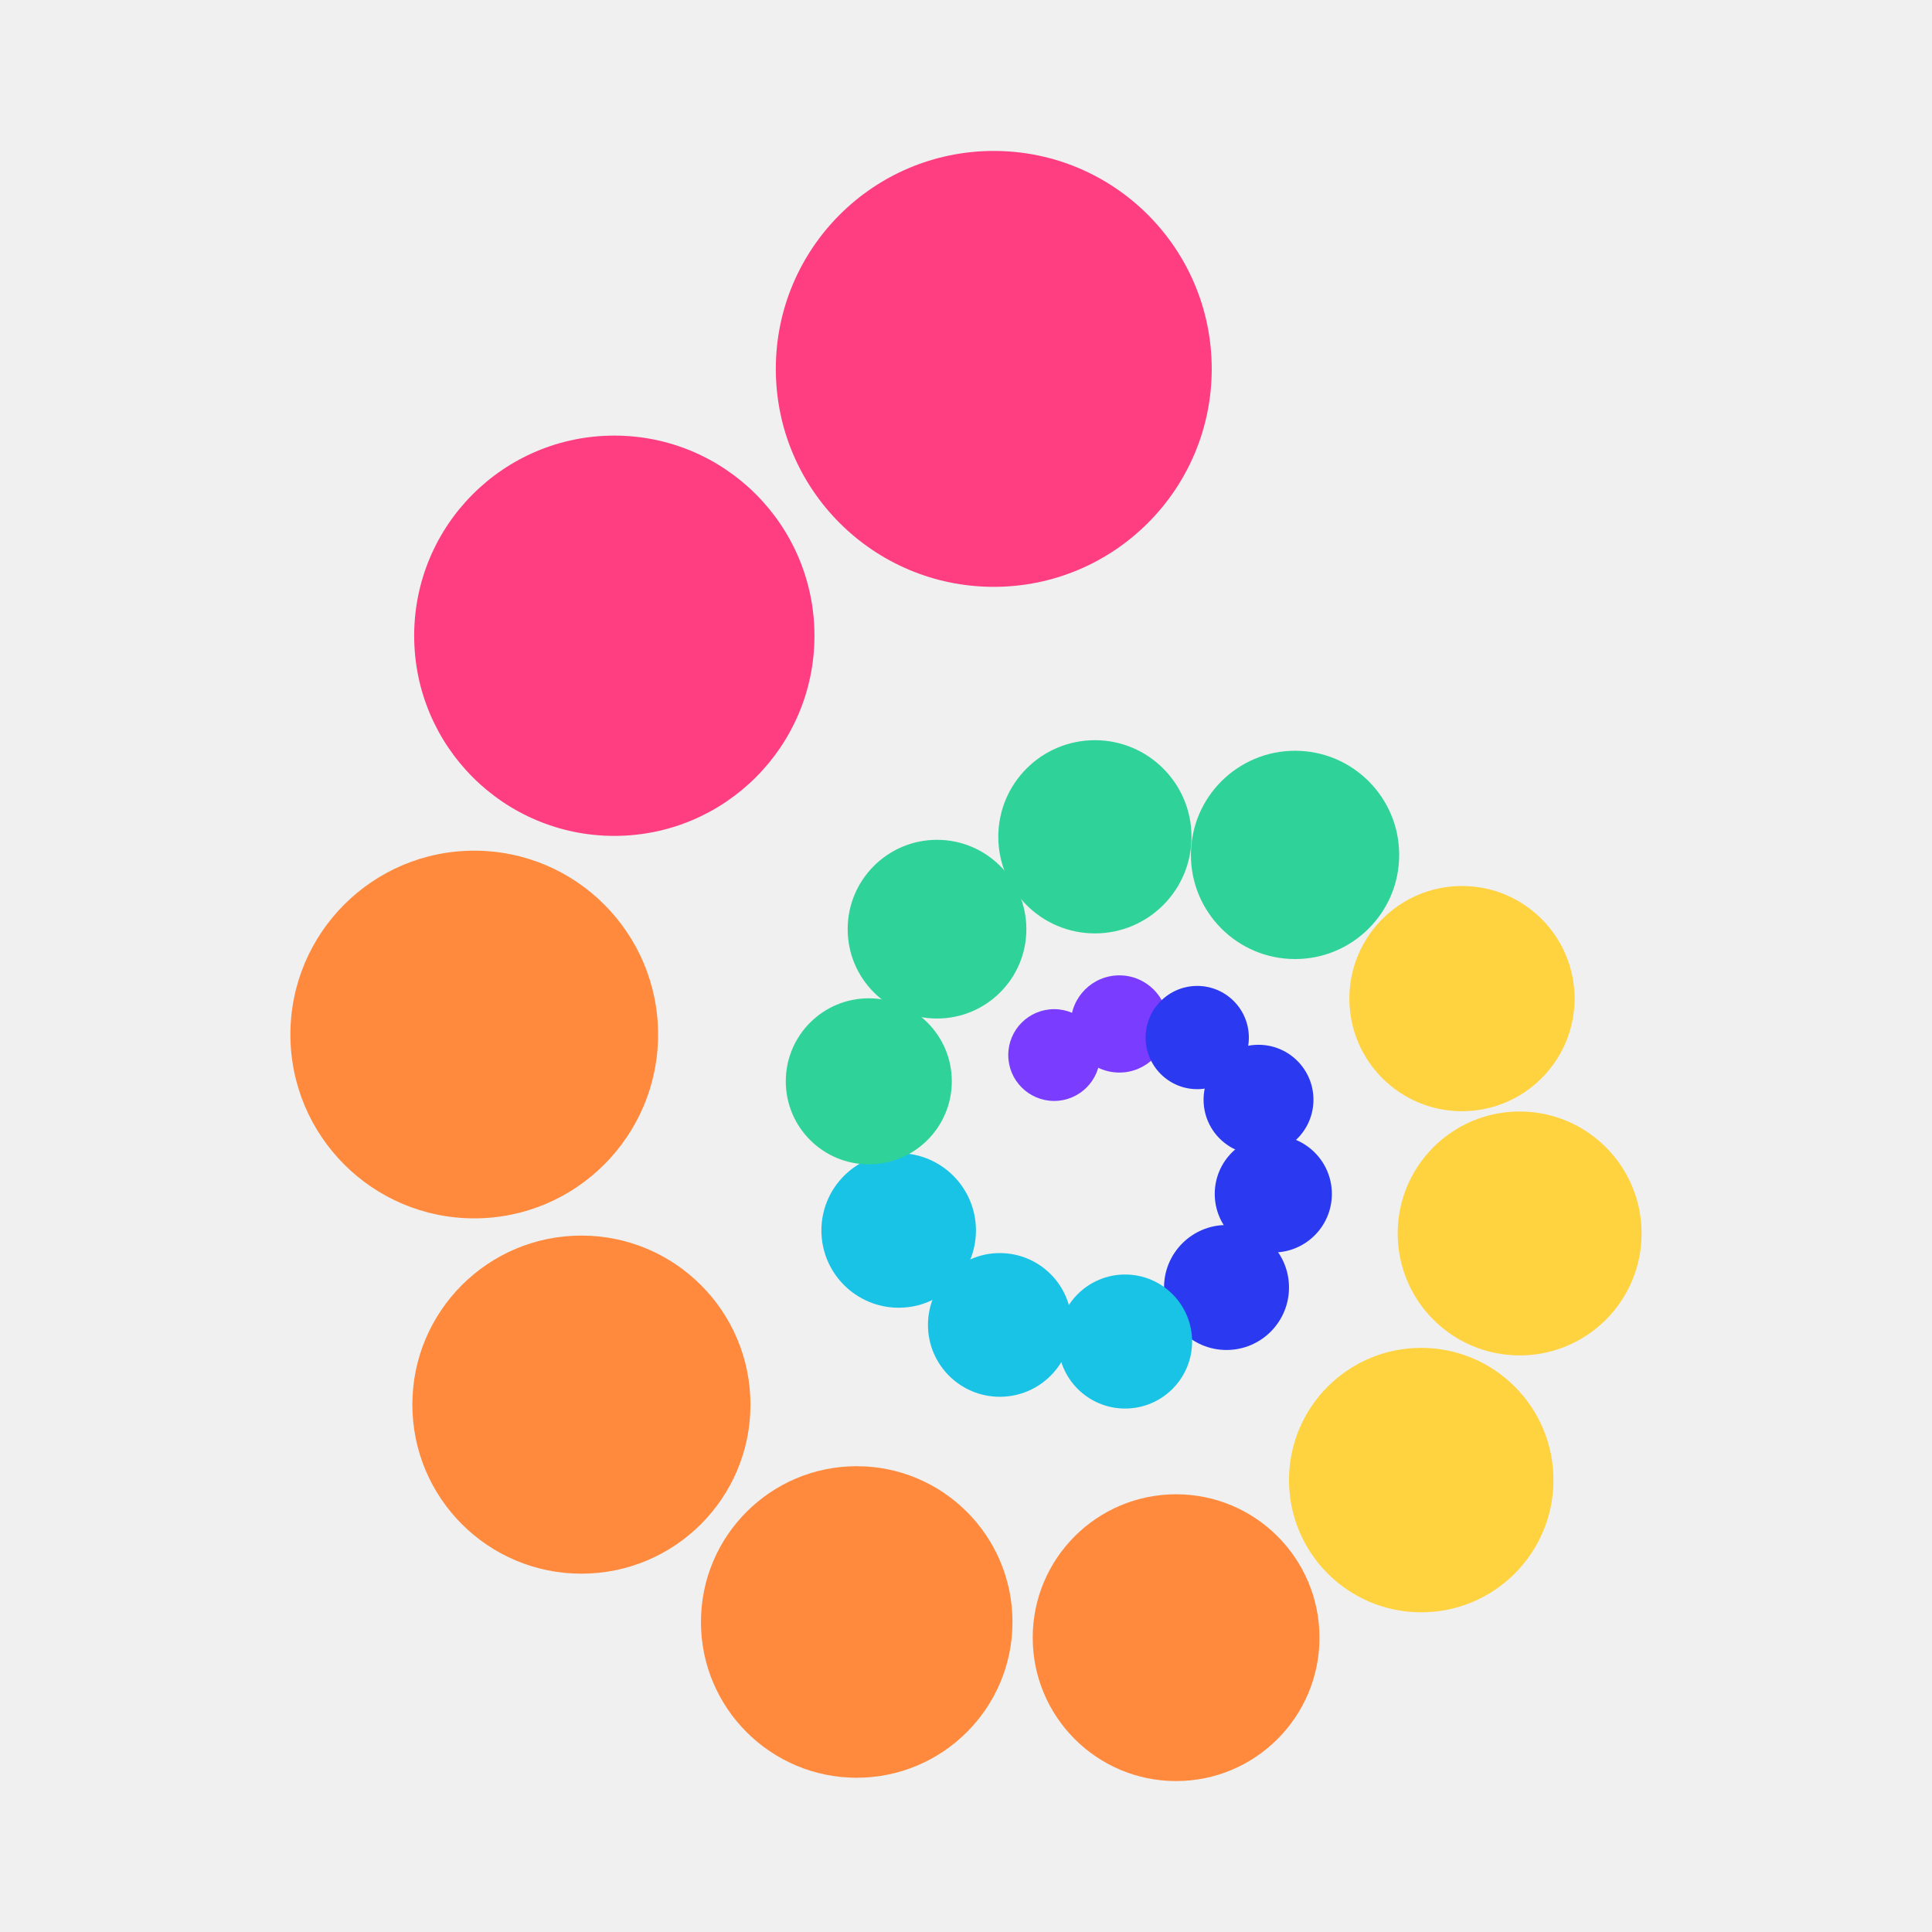
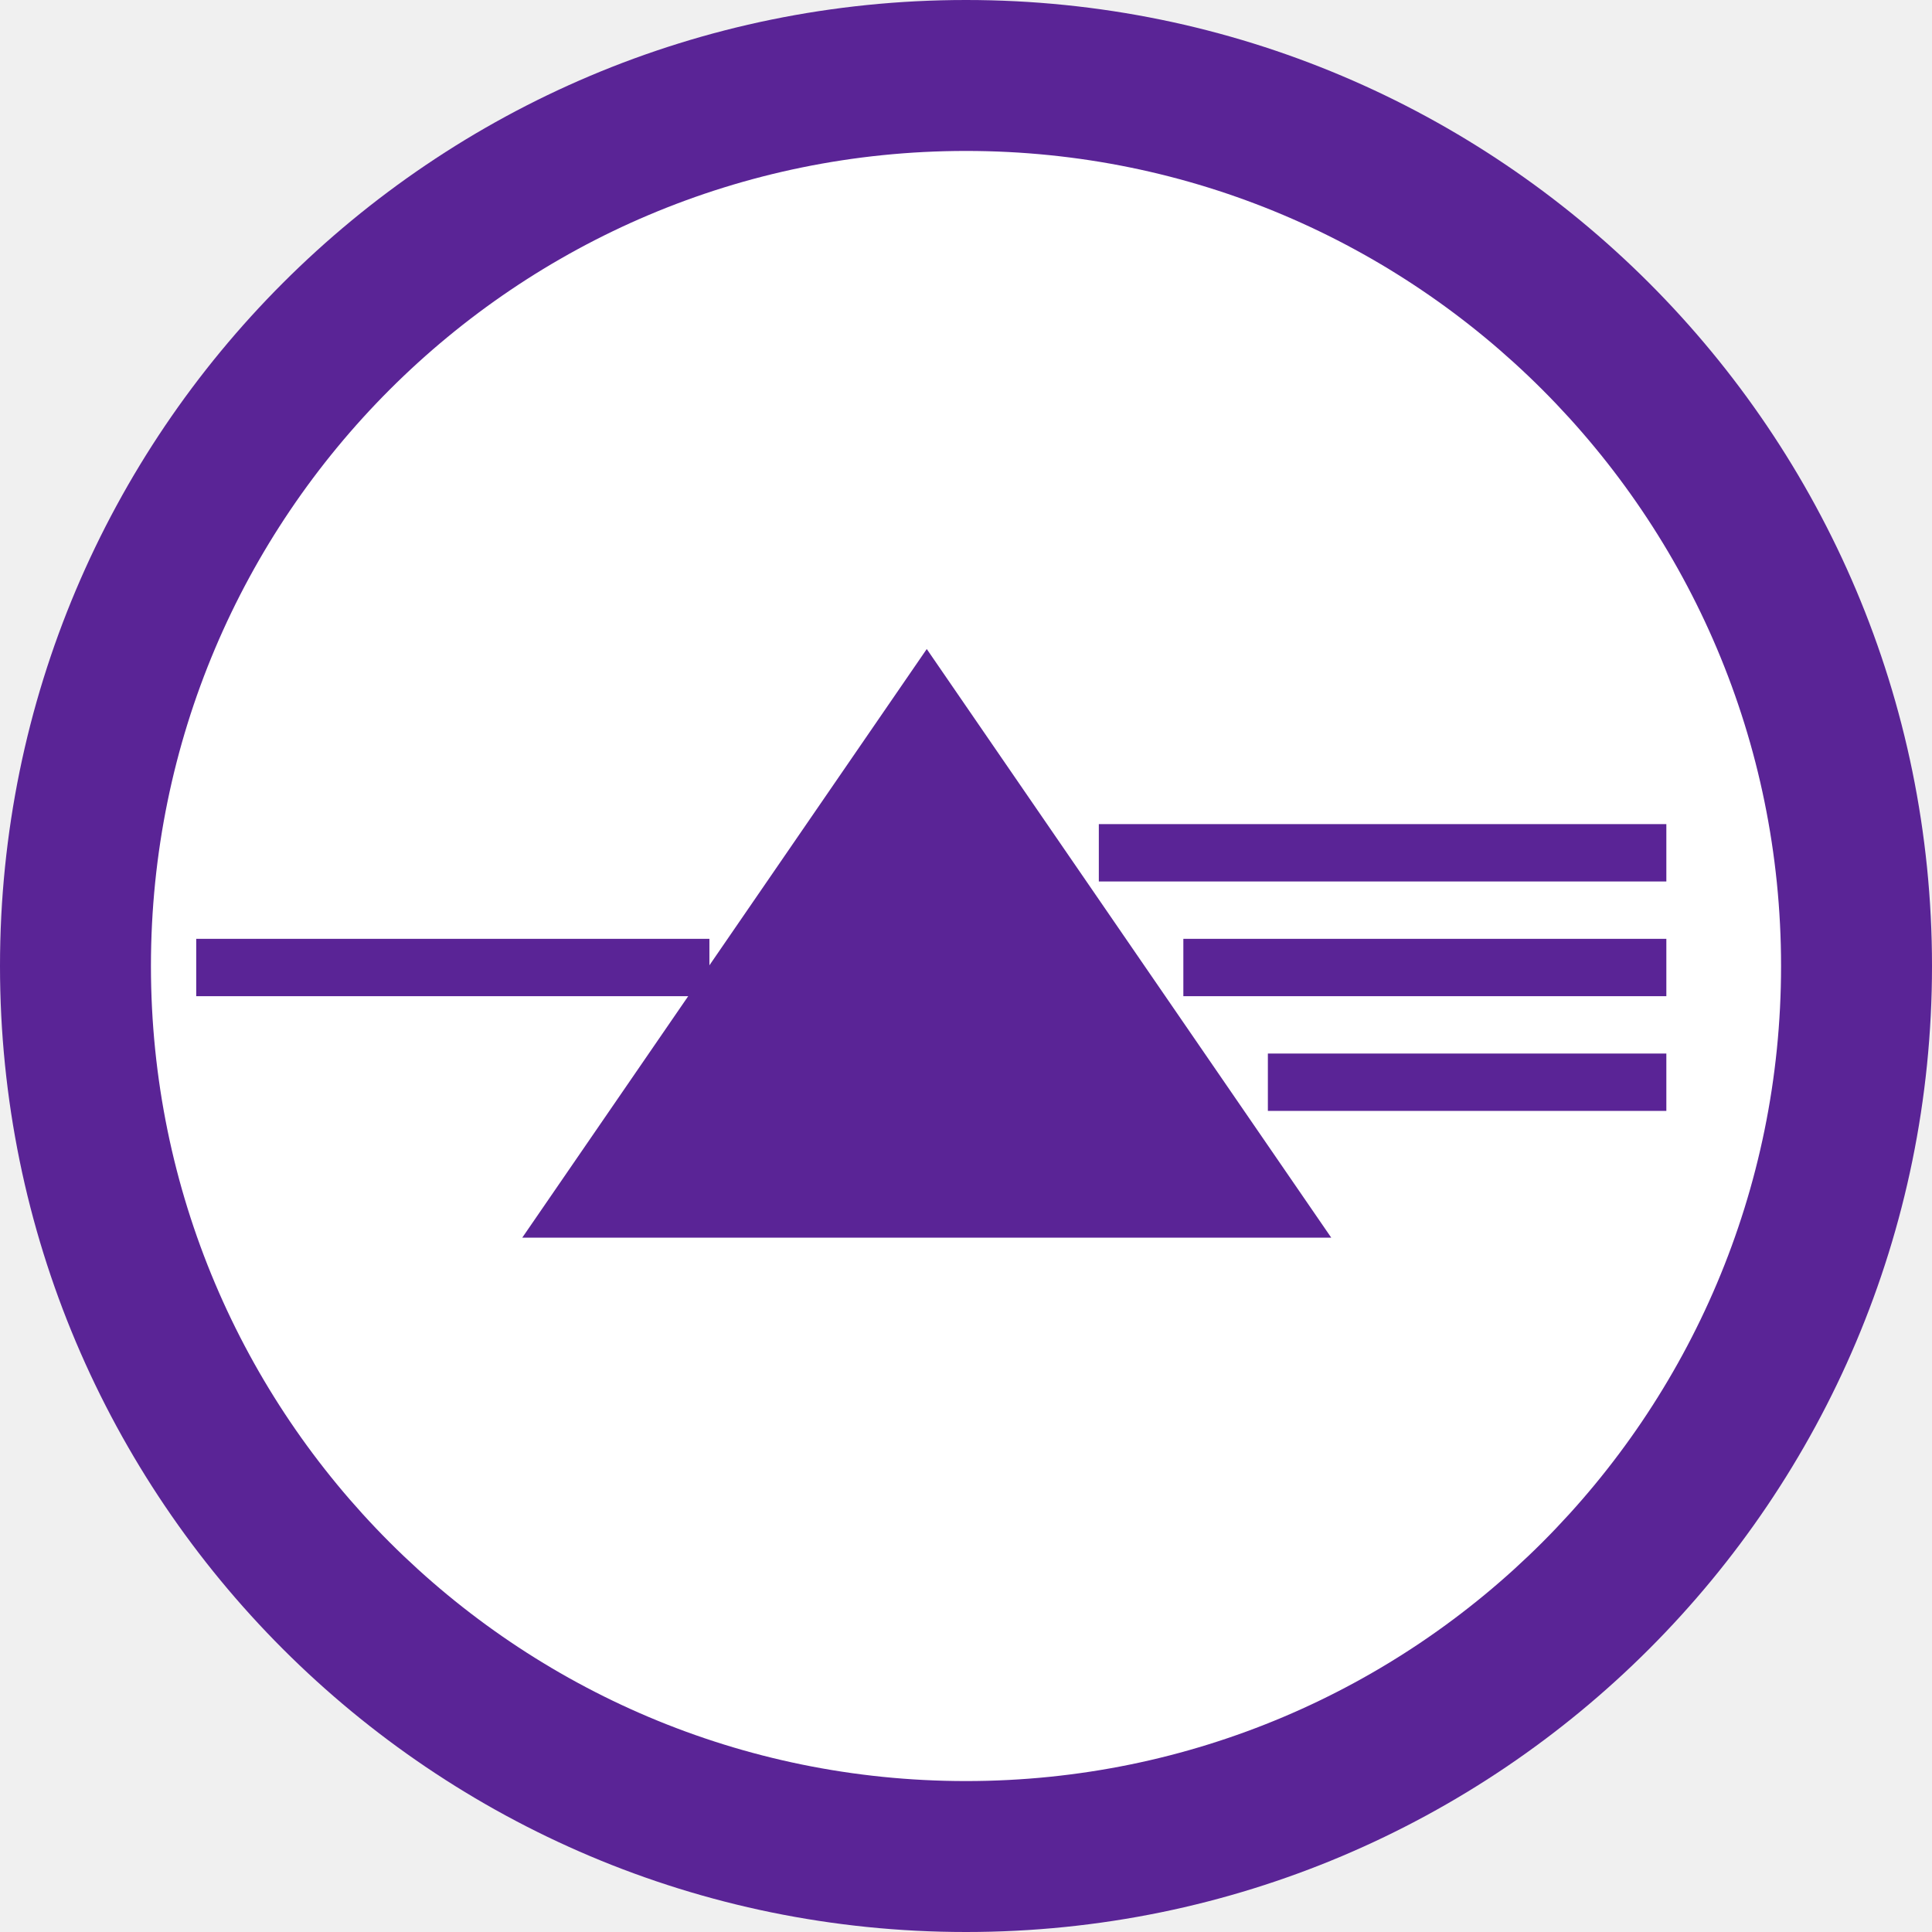
<svg xmlns="http://www.w3.org/2000/svg" viewBox="0 0 64 64">
-   <circle cx="34.92" cy="34.95" r="1.52" fill="#7a3cff" />
-   <circle cx="37.08" cy="33.92" r="1.61" fill="#7a3cff" />
-   <circle cx="39.66" cy="34.37" r="1.71" fill="#2b3af0" />
-   <circle cx="41.69" cy="36.43" r="1.82" fill="#2b3af0" />
-   <circle cx="42.18" cy="39.55" r="1.94" fill="#2b3af0" />
-   <circle cx="40.63" cy="42.65" r="2.07" fill="#2b3af0" />
-   <circle cx="37.27" cy="44.44" r="2.22" fill="#19c3e6" />
-   <circle cx="33.12" cy="43.89" r="2.38" fill="#19c3e6" />
-   <circle cx="29.77" cy="40.76" r="2.56" fill="#19c3e6" />
-   <circle cx="28.78" cy="35.82" r="2.75" fill="#2fd39a" />
-   <circle cx="31.04" cy="30.78" r="2.96" fill="#2fd39a" />
-   <circle cx="36.27" cy="27.72" r="3.2" fill="#2fd39a" />
-   <circle cx="42.9" cy="28.32" r="3.45" fill="#2fd39a" />
-   <circle cx="48.43" cy="33.08" r="3.73" fill="#ffd23f" />
-   <circle cx="50.34" cy="40.86" r="4.04" fill="#ffd23f" />
-   <circle cx="47.08" cy="49.03" r="4.38" fill="#ffd23f" />
-   <circle cx="38.96" cy="54.25" r="4.75" fill="#ff8a3d" />
-   <circle cx="28.38" cy="53.73" r="5.16" fill="#ff8a3d" />
-   <circle cx="19.26" cy="46.53" r="5.6" fill="#ff8a3d" />
-   <circle cx="15.71" cy="34.27" r="6.09" fill="#ff8a3d" />
-   <circle cx="20.35" cy="21.06" r="6.63" fill="#ff3d81" />
-   <circle cx="32.92" cy="12.22" r="7.22" fill="#ff3d81" />
+   <circle cx="32" cy="32" r="32" fill="#5a2496" />
+   <circle cx="32" cy="32" r="27" fill="#ffffff" />
+   <path d="M30.7 21.5 L17.3 41 L44.1 41 Z" fill="#5a2496" />
+   <g fill="#5a2496">
+     <rect x="6.5" y="31.1" width="17" height="1.9" />
+     <rect x="36.4" y="27.3" width="18.8" height="1.9" />
+     <rect x="39.2" y="31.1" width="16" height="1.9" />
+     <rect x="42" y="34.9" width="13.2" height="1.9" />
+   </g>
</svg>
